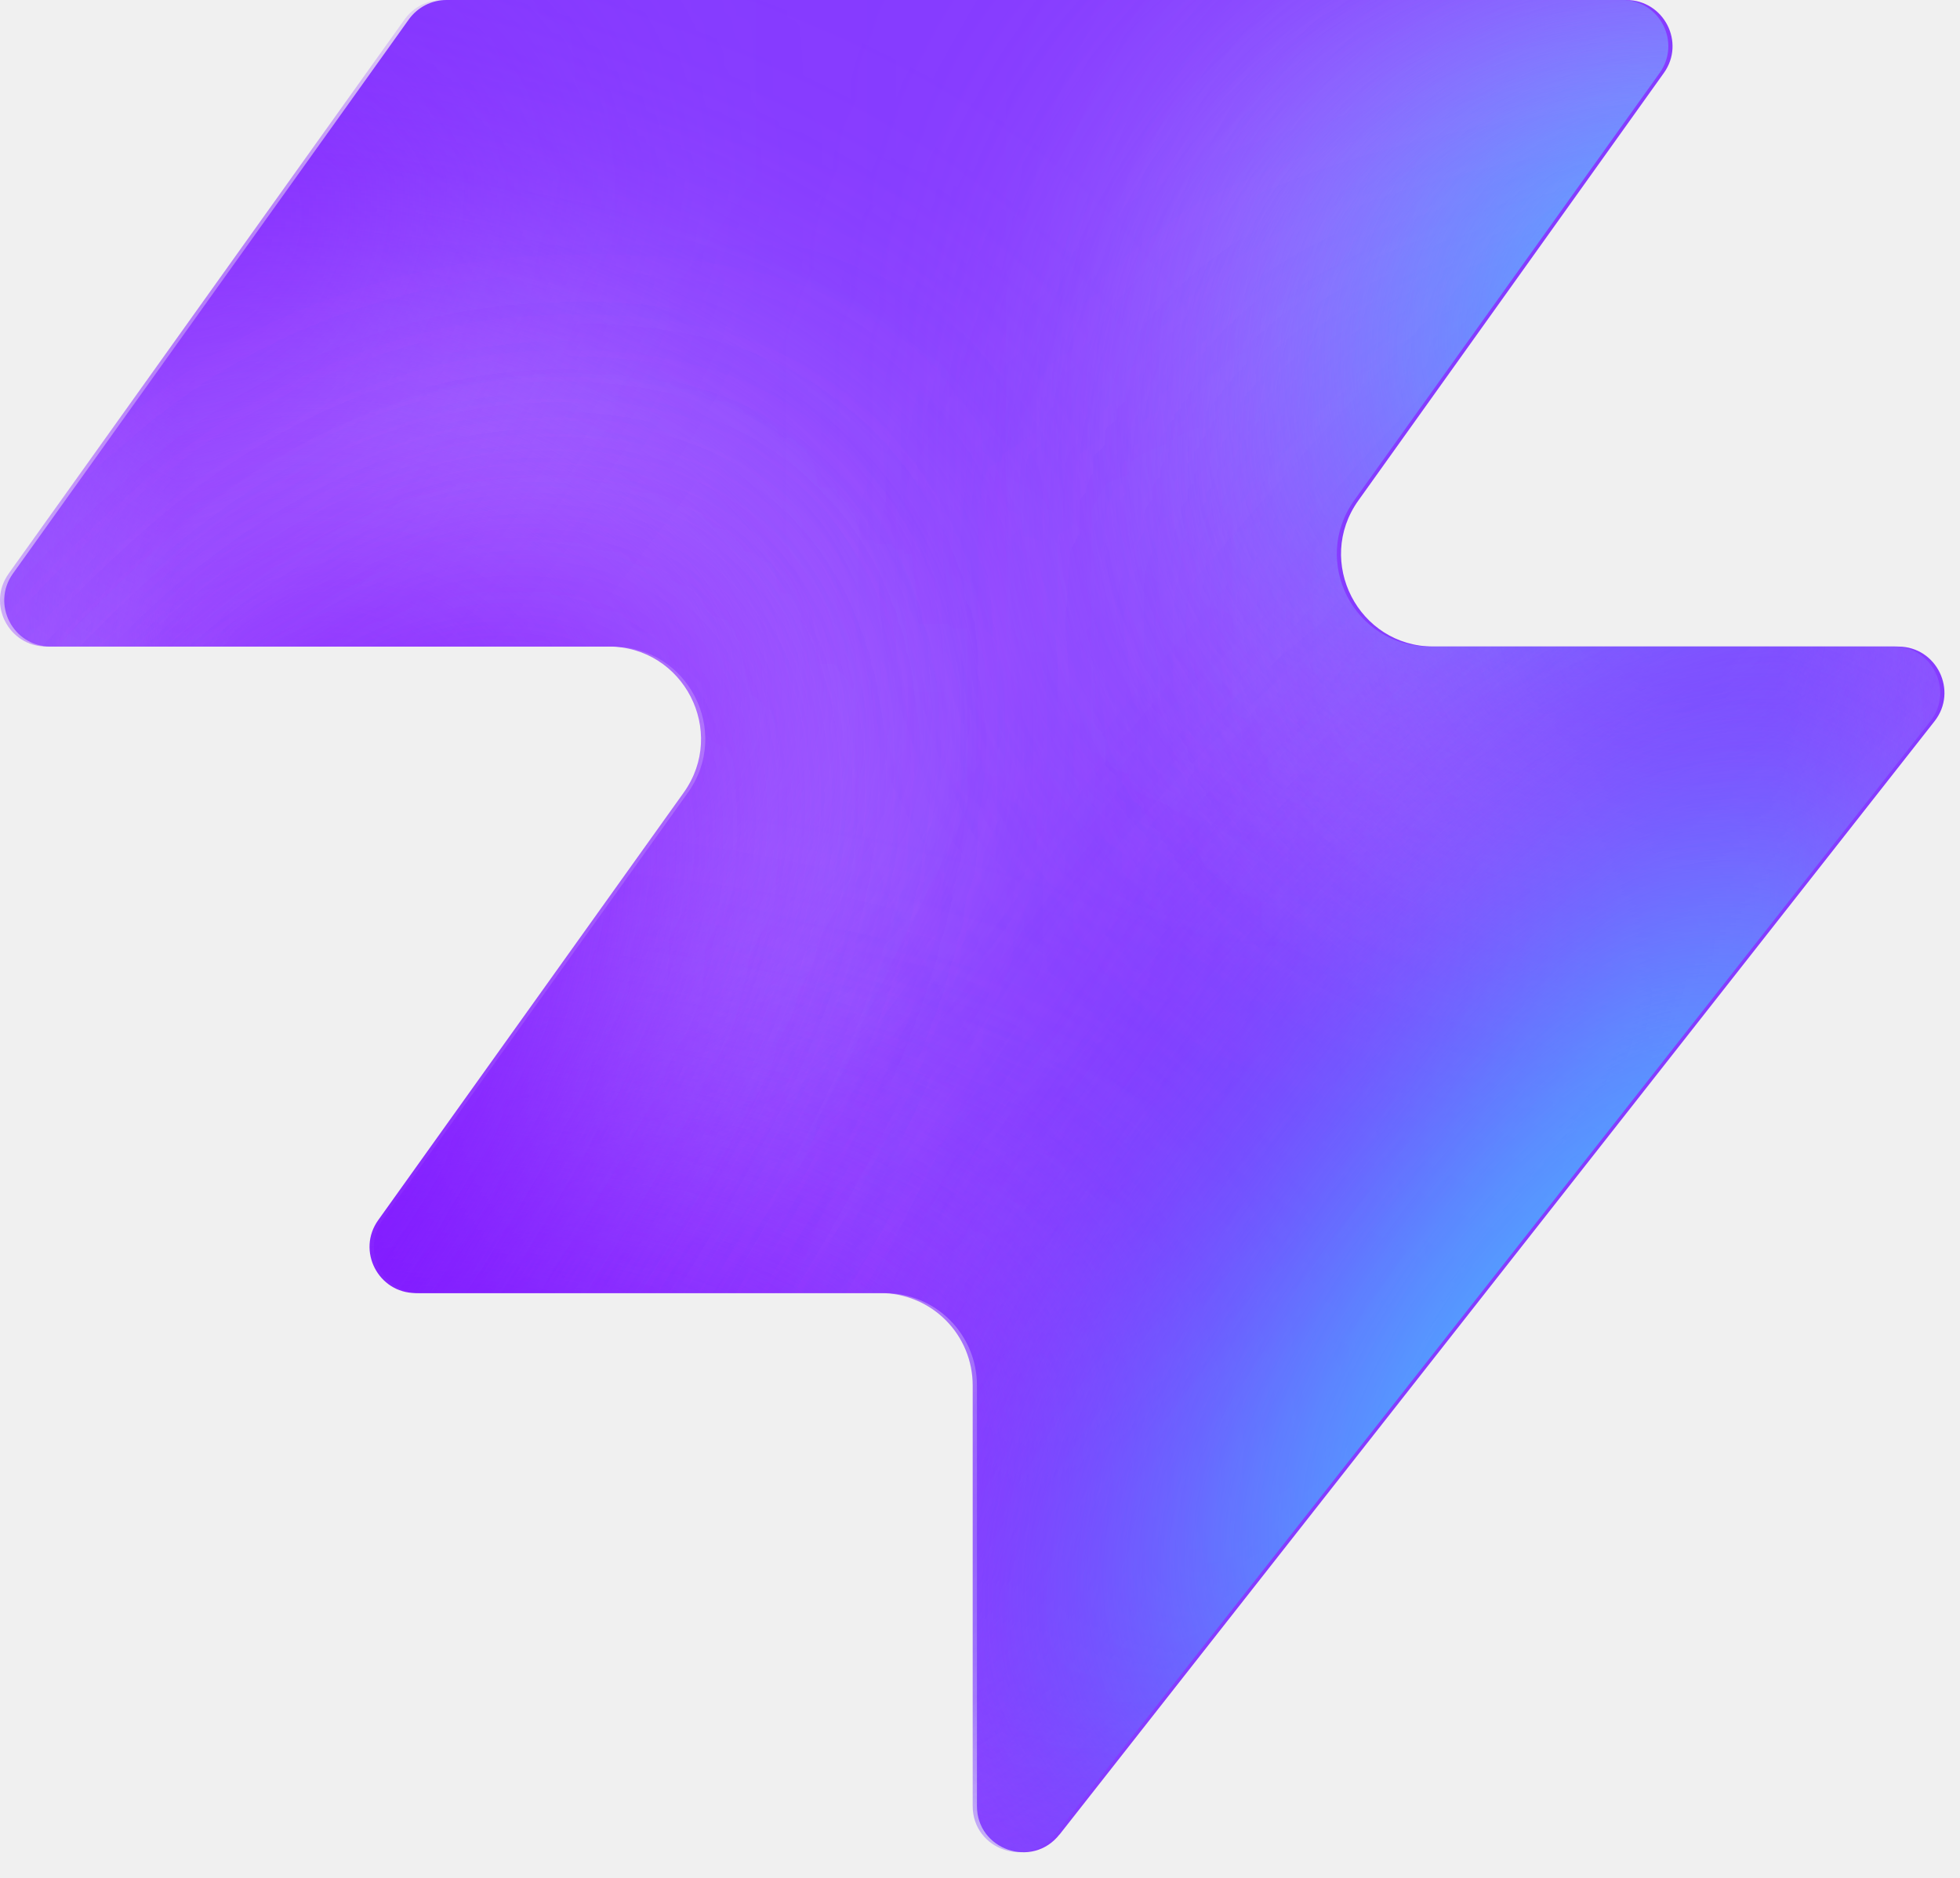
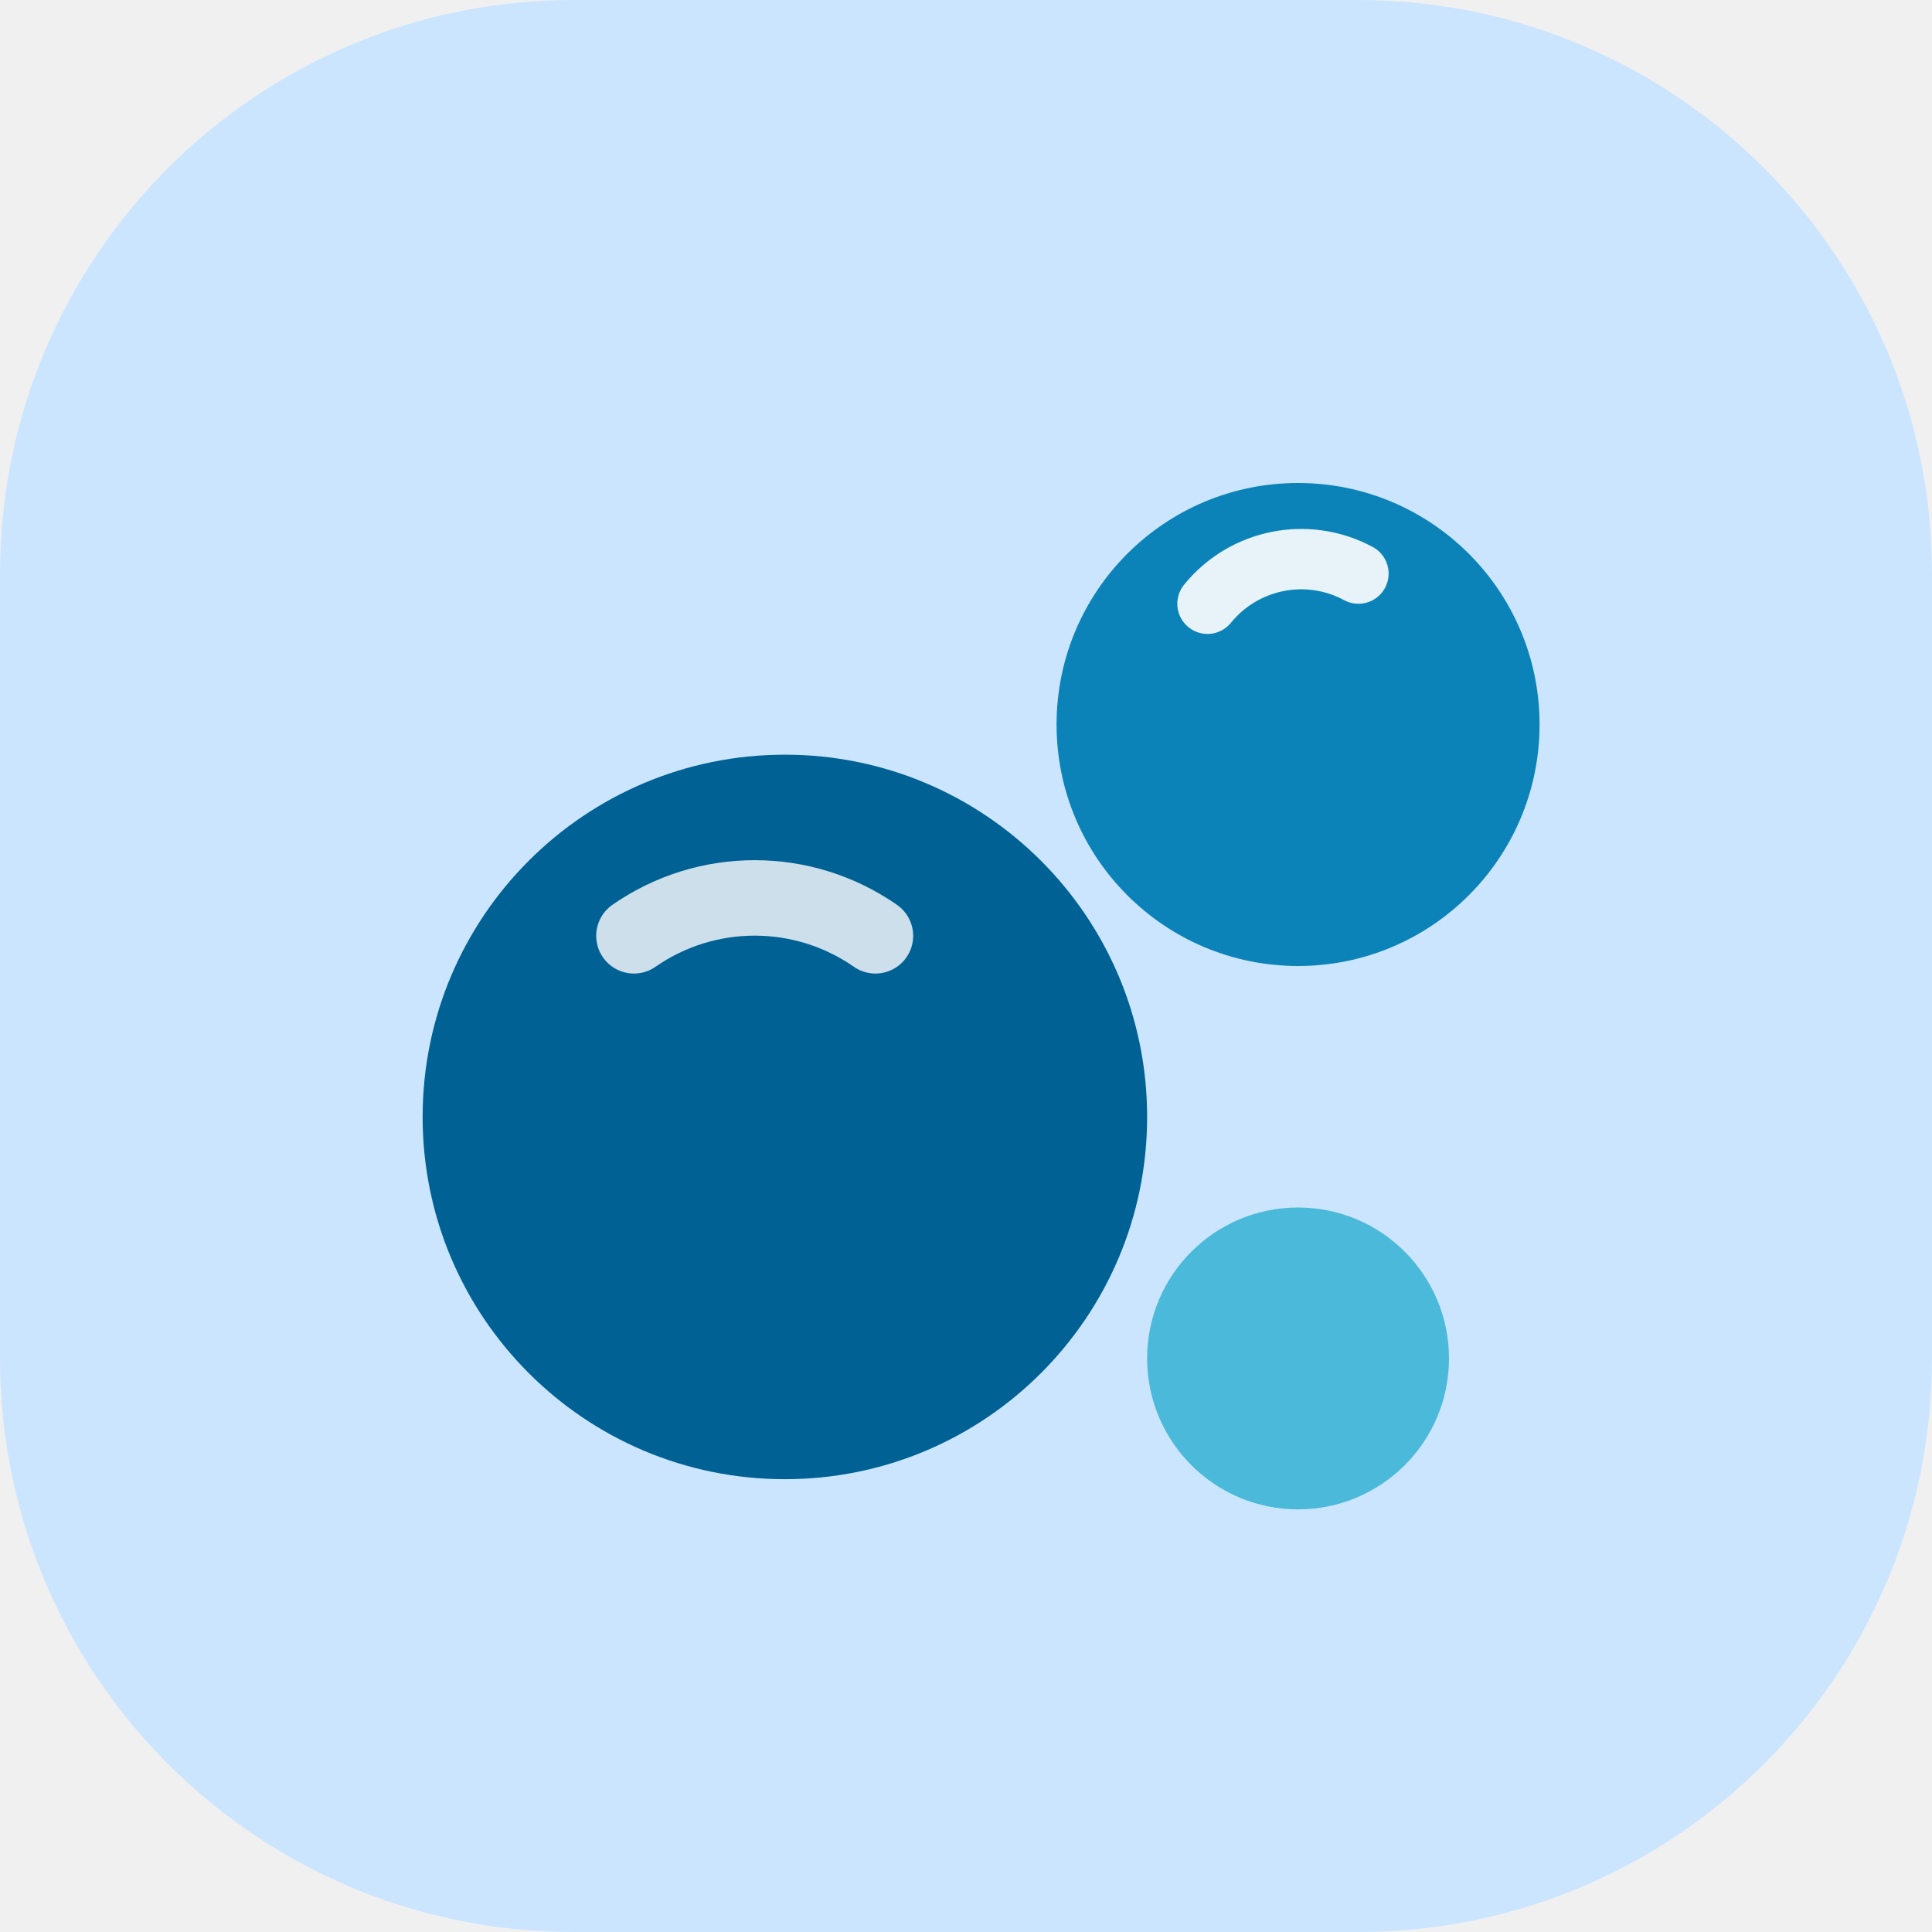
- <svg xmlns="http://www.w3.org/2000/svg" width="48" height="46" fill="none" viewBox="0 0 48 46">
-   <path fill="#863bff" d="M25.946 44.938c-.664.845-2.021.375-2.021-.698V33.937a2.26 2.26 0 0 0-2.262-2.262H10.287c-.92 0-1.456-1.04-.92-1.788l7.48-10.471c1.07-1.497 0-3.578-1.842-3.578H1.237c-.92 0-1.456-1.04-.92-1.788L10.013.474c.214-.297.556-.474.92-.474h28.894c.92 0 1.456 1.04.92 1.788l-7.48 10.471c-1.07 1.498 0 3.579 1.842 3.579h11.377c.943 0 1.473 1.088.89 1.83L25.947 44.94z" style="fill:#863bff;fill:color(display-p3 .525 .23 1);fill-opacity:1" />
-   <mask id="a" width="48" height="46" x="0" y="0" maskUnits="userSpaceOnUse" style="mask-type:alpha">
-     <path fill="#000" d="M25.842 44.938c-.664.844-2.021.375-2.021-.698V33.937a2.26 2.26 0 0 0-2.262-2.262H10.183c-.92 0-1.456-1.04-.92-1.788l7.48-10.471c1.07-1.498 0-3.579-1.842-3.579H1.133c-.92 0-1.456-1.04-.92-1.787L9.91.473c.214-.297.556-.474.92-.474h28.894c.92 0 1.456 1.04.92 1.788l-7.48 10.471c-1.07 1.498 0 3.578 1.842 3.578h11.377c.943 0 1.473 1.088.89 1.832L25.843 44.94z" style="fill:#000;fill-opacity:1" />
-   </mask>
-   <g mask="url(#a)">
-     <g filter="url(#b)">
-       <ellipse cx="5.508" cy="14.704" fill="#ede6ff" rx="5.508" ry="14.704" style="fill:#ede6ff;fill:color(display-p3 .927 .903 1);fill-opacity:1" transform="matrix(.00324 1 1 -.00324 -4.47 31.516)" />
-     </g>
-     <g filter="url(#c)">
-       <ellipse cx="10.399" cy="29.851" fill="#ede6ff" rx="10.399" ry="29.851" style="fill:#ede6ff;fill:color(display-p3 .927 .903 1);fill-opacity:1" transform="matrix(.00324 1 1 -.00324 -39.328 7.883)" />
-     </g>
-     <g filter="url(#d)">
-       <ellipse cx="5.508" cy="30.487" fill="#7e14ff" rx="5.508" ry="30.487" style="fill:#7e14ff;fill:color(display-p3 .492 .077 1);fill-opacity:1" transform="rotate(89.814 -25.913 -14.639)scale(1 -1)" />
-     </g>
-     <g filter="url(#e)">
-       <ellipse cx="5.508" cy="30.599" fill="#7e14ff" rx="5.508" ry="30.599" style="fill:#7e14ff;fill:color(display-p3 .492 .077 1);fill-opacity:1" transform="rotate(89.814 -32.644 -3.334)scale(1 -1)" />
-     </g>
-     <g filter="url(#f)">
-       <ellipse cx="5.508" cy="30.599" fill="#7e14ff" rx="5.508" ry="30.599" style="fill:#7e14ff;fill:color(display-p3 .492 .077 1);fill-opacity:1" transform="matrix(.00324 1 1 -.00324 -34.34 30.47)" />
-     </g>
-     <g filter="url(#g)">
-       <ellipse cx="14.072" cy="22.078" fill="#ede6ff" rx="14.072" ry="22.078" style="fill:#ede6ff;fill:color(display-p3 .927 .903 1);fill-opacity:1" transform="rotate(93.35 24.506 48.493)scale(-1 1)" />
-     </g>
-     <g filter="url(#h)">
-       <ellipse cx="3.47" cy="21.501" fill="#7e14ff" rx="3.47" ry="21.501" style="fill:#7e14ff;fill:color(display-p3 .492 .077 1);fill-opacity:1" transform="rotate(89.009 28.708 47.59)scale(-1 1)" />
-     </g>
-     <g filter="url(#i)">
-       <ellipse cx="3.47" cy="21.501" fill="#7e14ff" rx="3.47" ry="21.501" style="fill:#7e14ff;fill:color(display-p3 .492 .077 1);fill-opacity:1" transform="rotate(89.009 28.708 47.59)scale(-1 1)" />
-     </g>
-     <g filter="url(#j)">
-       <ellipse cx=".387" cy="8.972" fill="#7e14ff" rx="4.407" ry="29.108" style="fill:#7e14ff;fill:color(display-p3 .492 .077 1);fill-opacity:1" transform="rotate(39.51 .387 8.972)" />
-     </g>
-     <g filter="url(#k)">
-       <ellipse cx="47.523" cy="-6.092" fill="#7e14ff" rx="4.407" ry="29.108" style="fill:#7e14ff;fill:color(display-p3 .492 .077 1);fill-opacity:1" transform="rotate(37.892 47.523 -6.092)" />
-     </g>
-     <g filter="url(#l)">
-       <ellipse cx="41.412" cy="6.333" fill="#47bfff" rx="5.971" ry="9.665" style="fill:#47bfff;fill:color(display-p3 .28 .748 1);fill-opacity:1" transform="rotate(37.892 41.412 6.333)" />
-     </g>
-     <g filter="url(#m)">
-       <ellipse cx="-1.879" cy="38.332" fill="#7e14ff" rx="4.407" ry="29.108" style="fill:#7e14ff;fill:color(display-p3 .492 .077 1);fill-opacity:1" transform="rotate(37.892 -1.88 38.332)" />
-     </g>
-     <g filter="url(#n)">
-       <ellipse cx="-1.879" cy="38.332" fill="#7e14ff" rx="4.407" ry="29.108" style="fill:#7e14ff;fill:color(display-p3 .492 .077 1);fill-opacity:1" transform="rotate(37.892 -1.88 38.332)" />
-     </g>
-     <g filter="url(#o)">
-       <ellipse cx="35.651" cy="29.907" fill="#7e14ff" rx="4.407" ry="29.108" style="fill:#7e14ff;fill:color(display-p3 .492 .077 1);fill-opacity:1" transform="rotate(37.892 35.651 29.907)" />
-     </g>
-     <g filter="url(#p)">
-       <ellipse cx="38.418" cy="32.4" fill="#47bfff" rx="5.971" ry="15.297" style="fill:#47bfff;fill:color(display-p3 .28 .748 1);fill-opacity:1" transform="rotate(37.892 38.418 32.4)" />
-     </g>
-   </g>
-   <defs>
-     <filter id="b" width="60.045" height="41.654" x="-19.77" y="16.149" color-interpolation-filters="sRGB" filterUnits="userSpaceOnUse">
-       <feFlood flood-opacity="0" result="BackgroundImageFix" />
-       <feBlend in="SourceGraphic" in2="BackgroundImageFix" result="shape" />
-       <feGaussianBlur result="effect1_foregroundBlur_2002_17158" stdDeviation="7.659" />
-     </filter>
-     <filter id="c" width="90.34" height="51.437" x="-54.613" y="-7.533" color-interpolation-filters="sRGB" filterUnits="userSpaceOnUse">
-       <feFlood flood-opacity="0" result="BackgroundImageFix" />
-       <feBlend in="SourceGraphic" in2="BackgroundImageFix" result="shape" />
-       <feGaussianBlur result="effect1_foregroundBlur_2002_17158" stdDeviation="7.659" />
-     </filter>
-     <filter id="d" width="79.355" height="29.4" x="-49.64" y="2.03" color-interpolation-filters="sRGB" filterUnits="userSpaceOnUse">
-       <feFlood flood-opacity="0" result="BackgroundImageFix" />
-       <feBlend in="SourceGraphic" in2="BackgroundImageFix" result="shape" />
-       <feGaussianBlur result="effect1_foregroundBlur_2002_17158" stdDeviation="4.596" />
-     </filter>
-     <filter id="e" width="79.579" height="29.4" x="-45.045" y="20.029" color-interpolation-filters="sRGB" filterUnits="userSpaceOnUse">
-       <feFlood flood-opacity="0" result="BackgroundImageFix" />
-       <feBlend in="SourceGraphic" in2="BackgroundImageFix" result="shape" />
-       <feGaussianBlur result="effect1_foregroundBlur_2002_17158" stdDeviation="4.596" />
-     </filter>
-     <filter id="f" width="79.579" height="29.4" x="-43.513" y="21.178" color-interpolation-filters="sRGB" filterUnits="userSpaceOnUse">
-       <feFlood flood-opacity="0" result="BackgroundImageFix" />
-       <feBlend in="SourceGraphic" in2="BackgroundImageFix" result="shape" />
-       <feGaussianBlur result="effect1_foregroundBlur_2002_17158" stdDeviation="4.596" />
-     </filter>
-     <filter id="g" width="74.749" height="58.852" x="15.756" y="-17.901" color-interpolation-filters="sRGB" filterUnits="userSpaceOnUse">
-       <feFlood flood-opacity="0" result="BackgroundImageFix" />
-       <feBlend in="SourceGraphic" in2="BackgroundImageFix" result="shape" />
-       <feGaussianBlur result="effect1_foregroundBlur_2002_17158" stdDeviation="7.659" />
-     </filter>
-     <filter id="h" width="61.377" height="25.362" x="23.548" y="2.284" color-interpolation-filters="sRGB" filterUnits="userSpaceOnUse">
-       <feFlood flood-opacity="0" result="BackgroundImageFix" />
-       <feBlend in="SourceGraphic" in2="BackgroundImageFix" result="shape" />
-       <feGaussianBlur result="effect1_foregroundBlur_2002_17158" stdDeviation="4.596" />
-     </filter>
-     <filter id="i" width="61.377" height="25.362" x="23.548" y="2.284" color-interpolation-filters="sRGB" filterUnits="userSpaceOnUse">
-       <feFlood flood-opacity="0" result="BackgroundImageFix" />
-       <feBlend in="SourceGraphic" in2="BackgroundImageFix" result="shape" />
-       <feGaussianBlur result="effect1_foregroundBlur_2002_17158" stdDeviation="4.596" />
-     </filter>
-     <filter id="j" width="56.045" height="63.649" x="-27.636" y="-22.853" color-interpolation-filters="sRGB" filterUnits="userSpaceOnUse">
-       <feFlood flood-opacity="0" result="BackgroundImageFix" />
-       <feBlend in="SourceGraphic" in2="BackgroundImageFix" result="shape" />
-       <feGaussianBlur result="effect1_foregroundBlur_2002_17158" stdDeviation="4.596" />
-     </filter>
-     <filter id="k" width="54.814" height="64.646" x="20.116" y="-38.415" color-interpolation-filters="sRGB" filterUnits="userSpaceOnUse">
-       <feFlood flood-opacity="0" result="BackgroundImageFix" />
-       <feBlend in="SourceGraphic" in2="BackgroundImageFix" result="shape" />
-       <feGaussianBlur result="effect1_foregroundBlur_2002_17158" stdDeviation="4.596" />
-     </filter>
-     <filter id="l" width="33.541" height="35.313" x="24.641" y="-11.323" color-interpolation-filters="sRGB" filterUnits="userSpaceOnUse">
-       <feFlood flood-opacity="0" result="BackgroundImageFix" />
-       <feBlend in="SourceGraphic" in2="BackgroundImageFix" result="shape" />
-       <feGaussianBlur result="effect1_foregroundBlur_2002_17158" stdDeviation="4.596" />
-     </filter>
-     <filter id="m" width="54.814" height="64.646" x="-29.286" y="6.009" color-interpolation-filters="sRGB" filterUnits="userSpaceOnUse">
-       <feFlood flood-opacity="0" result="BackgroundImageFix" />
-       <feBlend in="SourceGraphic" in2="BackgroundImageFix" result="shape" />
-       <feGaussianBlur result="effect1_foregroundBlur_2002_17158" stdDeviation="4.596" />
-     </filter>
-     <filter id="n" width="54.814" height="64.646" x="-29.286" y="6.009" color-interpolation-filters="sRGB" filterUnits="userSpaceOnUse">
-       <feFlood flood-opacity="0" result="BackgroundImageFix" />
-       <feBlend in="SourceGraphic" in2="BackgroundImageFix" result="shape" />
-       <feGaussianBlur result="effect1_foregroundBlur_2002_17158" stdDeviation="4.596" />
-     </filter>
-     <filter id="o" width="54.814" height="64.646" x="8.244" y="-2.416" color-interpolation-filters="sRGB" filterUnits="userSpaceOnUse">
-       <feFlood flood-opacity="0" result="BackgroundImageFix" />
-       <feBlend in="SourceGraphic" in2="BackgroundImageFix" result="shape" />
-       <feGaussianBlur result="effect1_foregroundBlur_2002_17158" stdDeviation="4.596" />
-     </filter>
-     <filter id="p" width="39.409" height="43.623" x="18.713" y="10.588" color-interpolation-filters="sRGB" filterUnits="userSpaceOnUse">
-       <feFlood flood-opacity="0" result="BackgroundImageFix" />
-       <feBlend in="SourceGraphic" in2="BackgroundImageFix" result="shape" />
-       <feGaussianBlur result="effect1_foregroundBlur_2002_17158" stdDeviation="4.596" />
-     </filter>
-   </defs>
+ <svg xmlns="http://www.w3.org/2000/svg" viewBox="0 0 64 64">
+   <rect width="64" height="64" rx="19" fill="#cce5ff" />
+   <circle cx="26" cy="37" r="12" fill="#006194" />
+   <circle cx="43" cy="24" r="8" fill="#0b83b9" />
+   <circle cx="43" cy="45" r="5" fill="#4bb9da" />
+   <path d="M21 31a7 7 0 0 1 8 0" fill="none" stroke="#fff" stroke-linecap="round" stroke-width="2.5" opacity=".8" />
+   <path d="M40 20a4 4 0 0 1 5-1" fill="none" stroke="#fff" stroke-linecap="round" stroke-width="2" opacity=".9" />
</svg>
